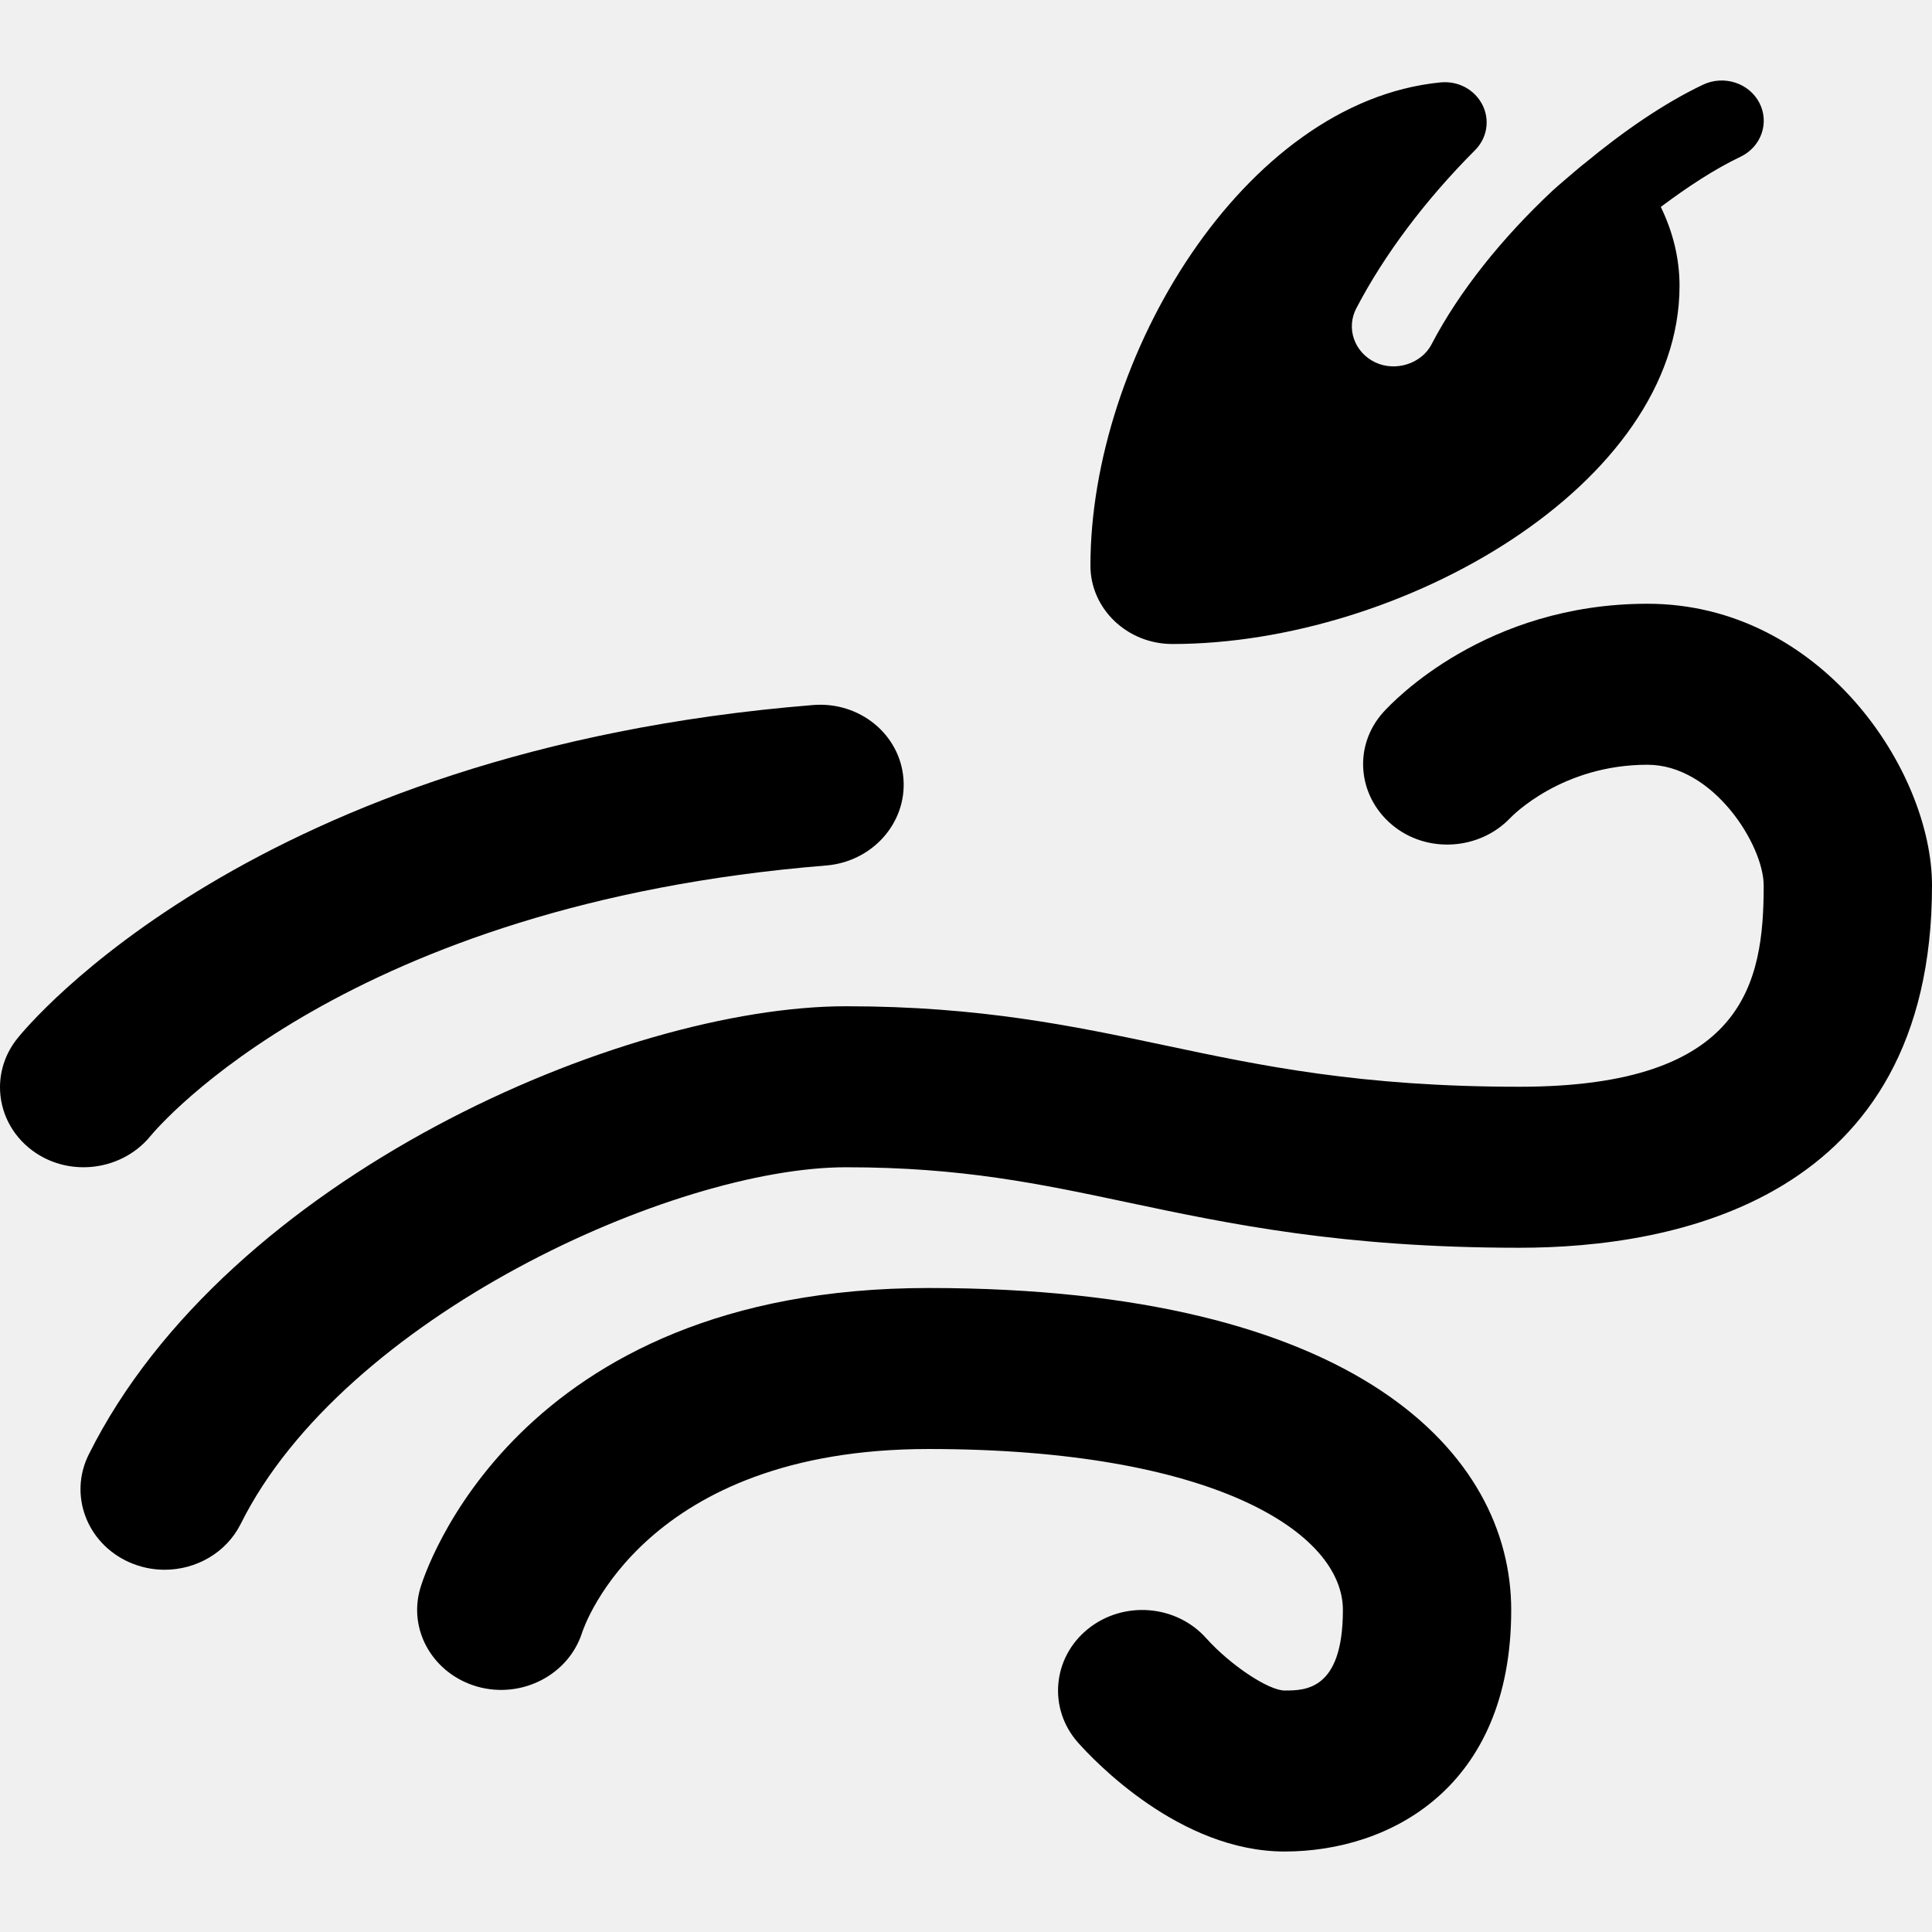
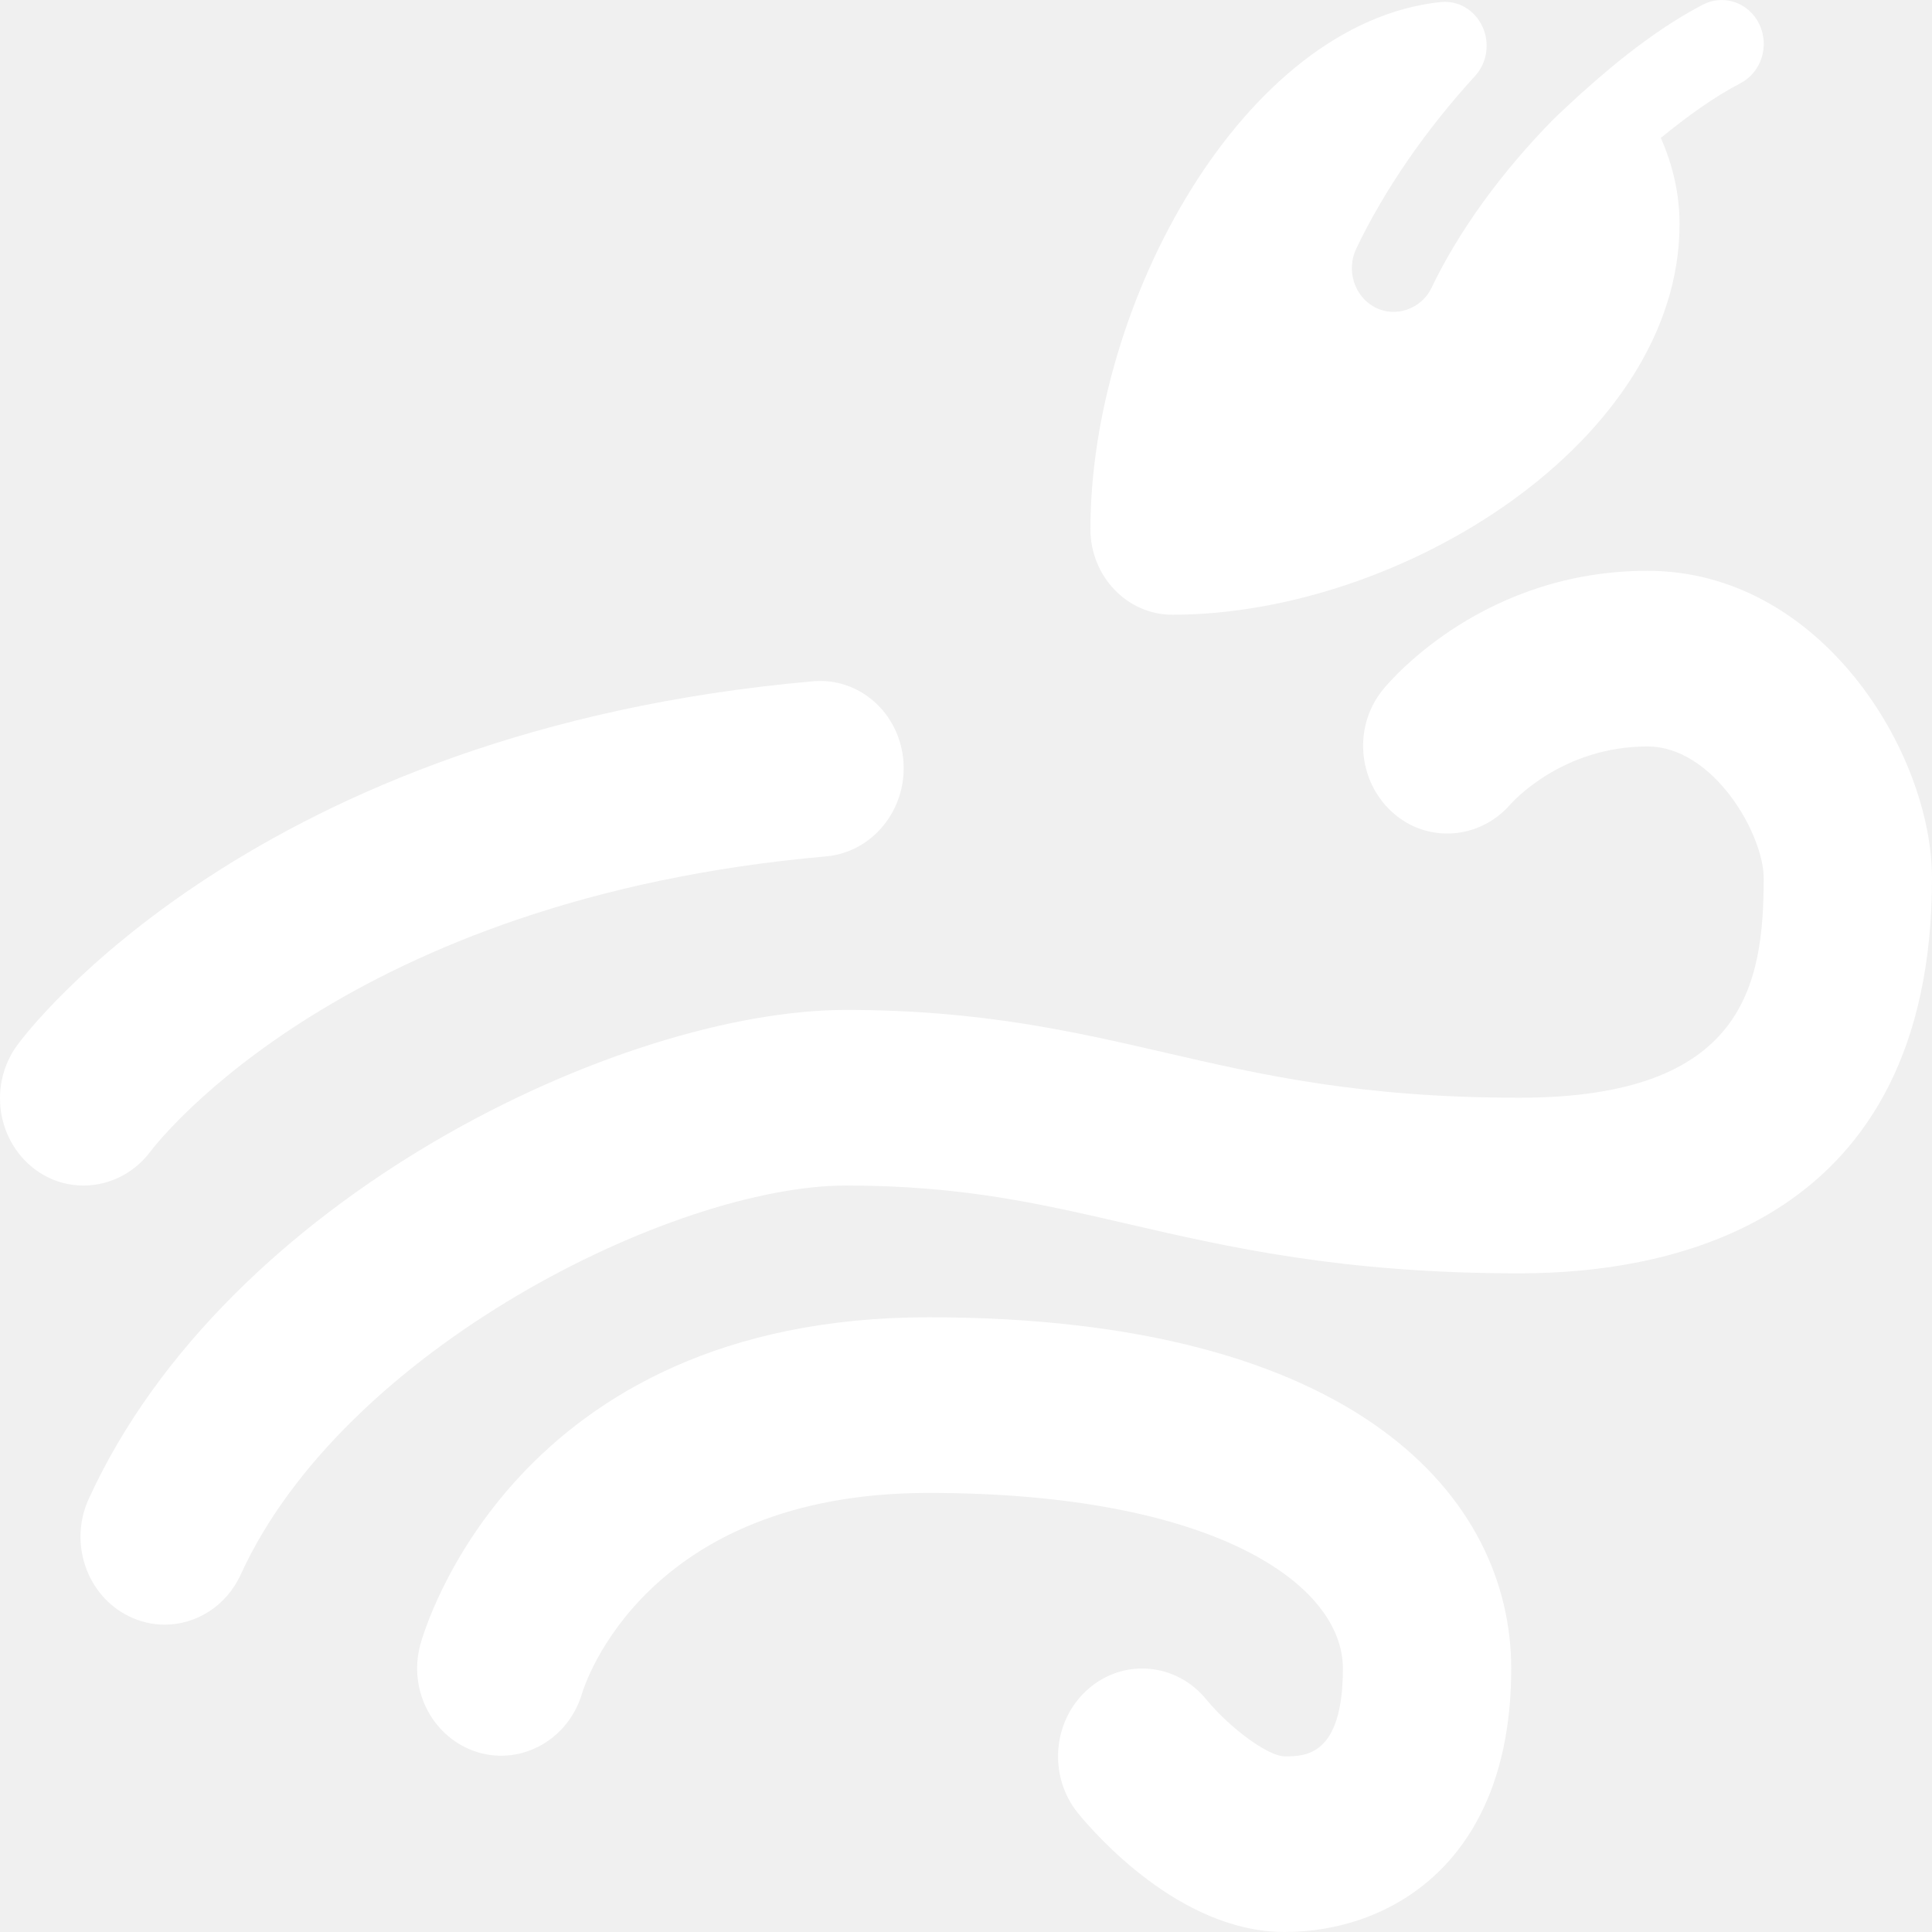
- <svg xmlns="http://www.w3.org/2000/svg" version="1.1" id="Capa_1" x="0px" y="0px" viewBox="0 0 512 512" style="enable-background:new 0 0 512 512;" xml:space="preserve">
-   <g>
-     <g>
-       <g>
-         <path d="M24.014,309.257c6.013-0.486,11.819-3.276,15.837-8.168c2.07-2.508,51.953-61.44,179.058-71.72     c12.287-0.994,21.46-11.319,20.51-23.062s-11.662-20.46-23.95-19.466C67.22,198.832,7.088,272.073,4.609,275.19     c-3.078,3.843-4.579,8.347-4.608,12.816c-0.042,6.395,2.931,12.717,8.609,16.927C13.164,308.295,18.652,309.691,24.014,309.257z" />
-         <path d="M436.599,160.001c-42.928,0-67.365,25.823-70.022,28.76c-7.95,8.844-6.882,22.042,2.265,29.771     c9.126,7.719,23.152,6.865,31.385-1.75c0.544-0.573,13.678-14.115,36.372-14.115c17.489,0,30.797,21.323,30.797,32     c0,25.802-5.009,53.333-64.729,53.333c-42.144,0-68.454-5.573-93.893-10.958c-24.11-5.094-49.026-10.375-84.571-10.375     c-59.088,0-164.045,45.208-200.7,118.823c-5.292,10.646-0.566,23.375,10.563,28.438c3.093,1.406,6.36,2.073,9.561,2.073     c8.342,0,16.335-4.49,20.168-12.156c27.29-54.823,114.757-94.51,160.408-94.51c30.666,0,51.182,4.344,74.922,9.375     c26.506,5.604,56.518,11.958,103.541,11.958c40.837,0,109.334-12.469,109.334-96C512,204.219,482.619,160.001,436.599,160.001z" />
-         <path d="M246.091,341.334c-109.988,0-133.749,76.302-134.708,79.542c-3.311,11.24,3.485,22.802,15.18,26.115     c11.739,3.271,24.088-3.125,27.682-14.281c0.653-1.99,16.661-48.708,91.845-48.708c75.445,0,109.792,22.115,109.792,42.667     c0,21.333-10.04,21.333-15.442,21.333c-4.269,0-14.375-6.729-20.713-13.781c-7.95-8.979-21.998-10.146-31.45-2.5     c-9.387,7.615-10.563,21.073-2.614,30.063c4.291,4.823,26.985,28.885,54.776,28.885c27.704,0,60.047-16.76,60.047-64     C400.488,385.417,359.934,341.334,246.091,341.334z" />
-         <path d="M310.69,170.667c60.874,0,134.403-42.333,134.403-94.896c0-7.315-1.751-14.302-4.964-20.935     c6.982-5.229,14.068-9.919,21.125-13.294c5.51-2.635,7.732-9.042,4.988-14.312c-2.766-5.281-9.431-7.396-14.963-4.771     c-10.612,5.076-21.185,12.453-31.321,20.818c-0.52,0.311-8.242,6.939-8.505,7.242c-13.454,12.596-24.773,26.734-32.069,40.711     v0.01c-2.657,5.125-9.54,7.365-14.963,4.771c-2.657-1.271-4.639-3.458-5.597-6.167c-0.937-2.698-0.719-5.594,0.61-8.135     c7.427-14.24,18.317-28.729,31.45-41.896c3.245-3.229,4.007-8.052,1.96-12.062c-2.069-3.99-6.338-6.385-11.173-5.906     c-52.206,5.198-92.695,73.104-92.695,128.052C288.975,161.344,298.711,170.667,310.69,170.667z" />
-       </g>
-     </g>
-   </g>
-   <g>
- </g>
-   <g>
- </g>
-   <g>
- </g>
-   <g>
- </g>
-   <g>
- </g>
-   <g>
- </g>
-   <g>
- </g>
-   <g>
- </g>
-   <g>
- </g>
-   <g>
- </g>
-   <g>
- </g>
-   <g>
- </g>
-   <g>
- </g>
-   <g>
- </g>
-   <g>
- </g>
+ <svg xmlns="http://www.w3.org/2000/svg" width="49" height="49" viewBox="0 0 49 49" fill="none">
+   <path d="M2.298 30.06C2.874 30.009 3.429 29.718 3.814 29.207C4.012 28.945 8.786 22.793 20.95 21.72C22.126 21.616 23.004 20.538 22.913 19.312C22.822 18.086 21.797 17.176 20.621 17.279C6.433 18.531 0.678 26.178 0.441 26.503C0.146 26.905 0.003 27.375 4.20052e-05 27.841C-0.004 28.509 0.281 29.169 0.824 29.609C1.26 29.96 1.785 30.105 2.298 30.06Z" fill="white" />
+   <path d="M41.784 14.477C37.676 14.477 35.337 17.173 35.083 17.48C34.322 18.403 34.424 19.781 35.299 20.588C36.173 21.394 37.515 21.305 38.303 20.405C38.355 20.346 39.612 18.932 41.784 18.932C43.458 18.932 44.731 21.158 44.731 22.273C44.731 24.966 44.252 27.841 38.536 27.841C34.503 27.841 31.985 27.259 29.551 26.697C27.243 26.165 24.859 25.614 21.457 25.614C15.802 25.614 5.757 30.333 2.249 38.019C1.743 39.13 2.195 40.459 3.26 40.988C3.556 41.135 3.869 41.205 4.175 41.205C4.974 41.205 5.739 40.736 6.105 39.935C8.717 34.212 17.088 30.068 21.457 30.068C24.392 30.068 26.355 30.522 28.627 31.047C31.164 31.632 34.036 32.295 38.536 32.295C42.445 32.295 49 30.994 49 22.273C49 19.094 46.188 14.477 41.784 14.477Z" fill="white" />
+   <path d="M23.552 33.409C13.025 33.409 10.751 41.375 10.66 41.713C10.343 42.887 10.993 44.094 12.112 44.44C13.236 44.781 14.418 44.114 14.762 42.949C14.824 42.741 16.356 37.864 23.552 37.864C30.772 37.864 34.059 40.172 34.059 42.318C34.059 44.545 33.098 44.545 32.581 44.545C32.173 44.545 31.205 43.843 30.599 43.107C29.838 42.169 28.494 42.047 27.589 42.846C26.691 43.641 26.578 45.046 27.339 45.984C27.75 46.488 29.921 49 32.581 49C35.232 49 38.328 47.25 38.328 42.318C38.328 38.011 34.447 33.409 23.552 33.409Z" fill="white" />
+   <path d="M29.734 15.591C35.56 15.591 42.597 11.171 42.597 5.684C42.597 4.92 42.429 4.19 42.122 3.498C42.79 2.952 43.468 2.462 44.143 2.11C44.671 1.835 44.883 1.166 44.621 0.616C44.356 0.064 43.718 -0.156 43.189 0.118C42.173 0.648 41.161 1.418 40.191 2.291C40.142 2.324 39.403 3.015 39.377 3.047C38.09 4.362 37.007 5.838 36.308 7.297V7.299C36.054 7.834 35.395 8.067 34.876 7.797C34.622 7.664 34.432 7.436 34.341 7.153C34.251 6.871 34.272 6.569 34.399 6.303C35.11 4.817 36.152 3.304 37.409 1.929C37.719 1.592 37.792 1.089 37.596 0.67C37.398 0.254 36.99 0.003 36.527 0.053C31.531 0.596 27.656 7.686 27.656 13.422C27.656 14.618 28.588 15.591 29.734 15.591Z" fill="white" />
</svg>
